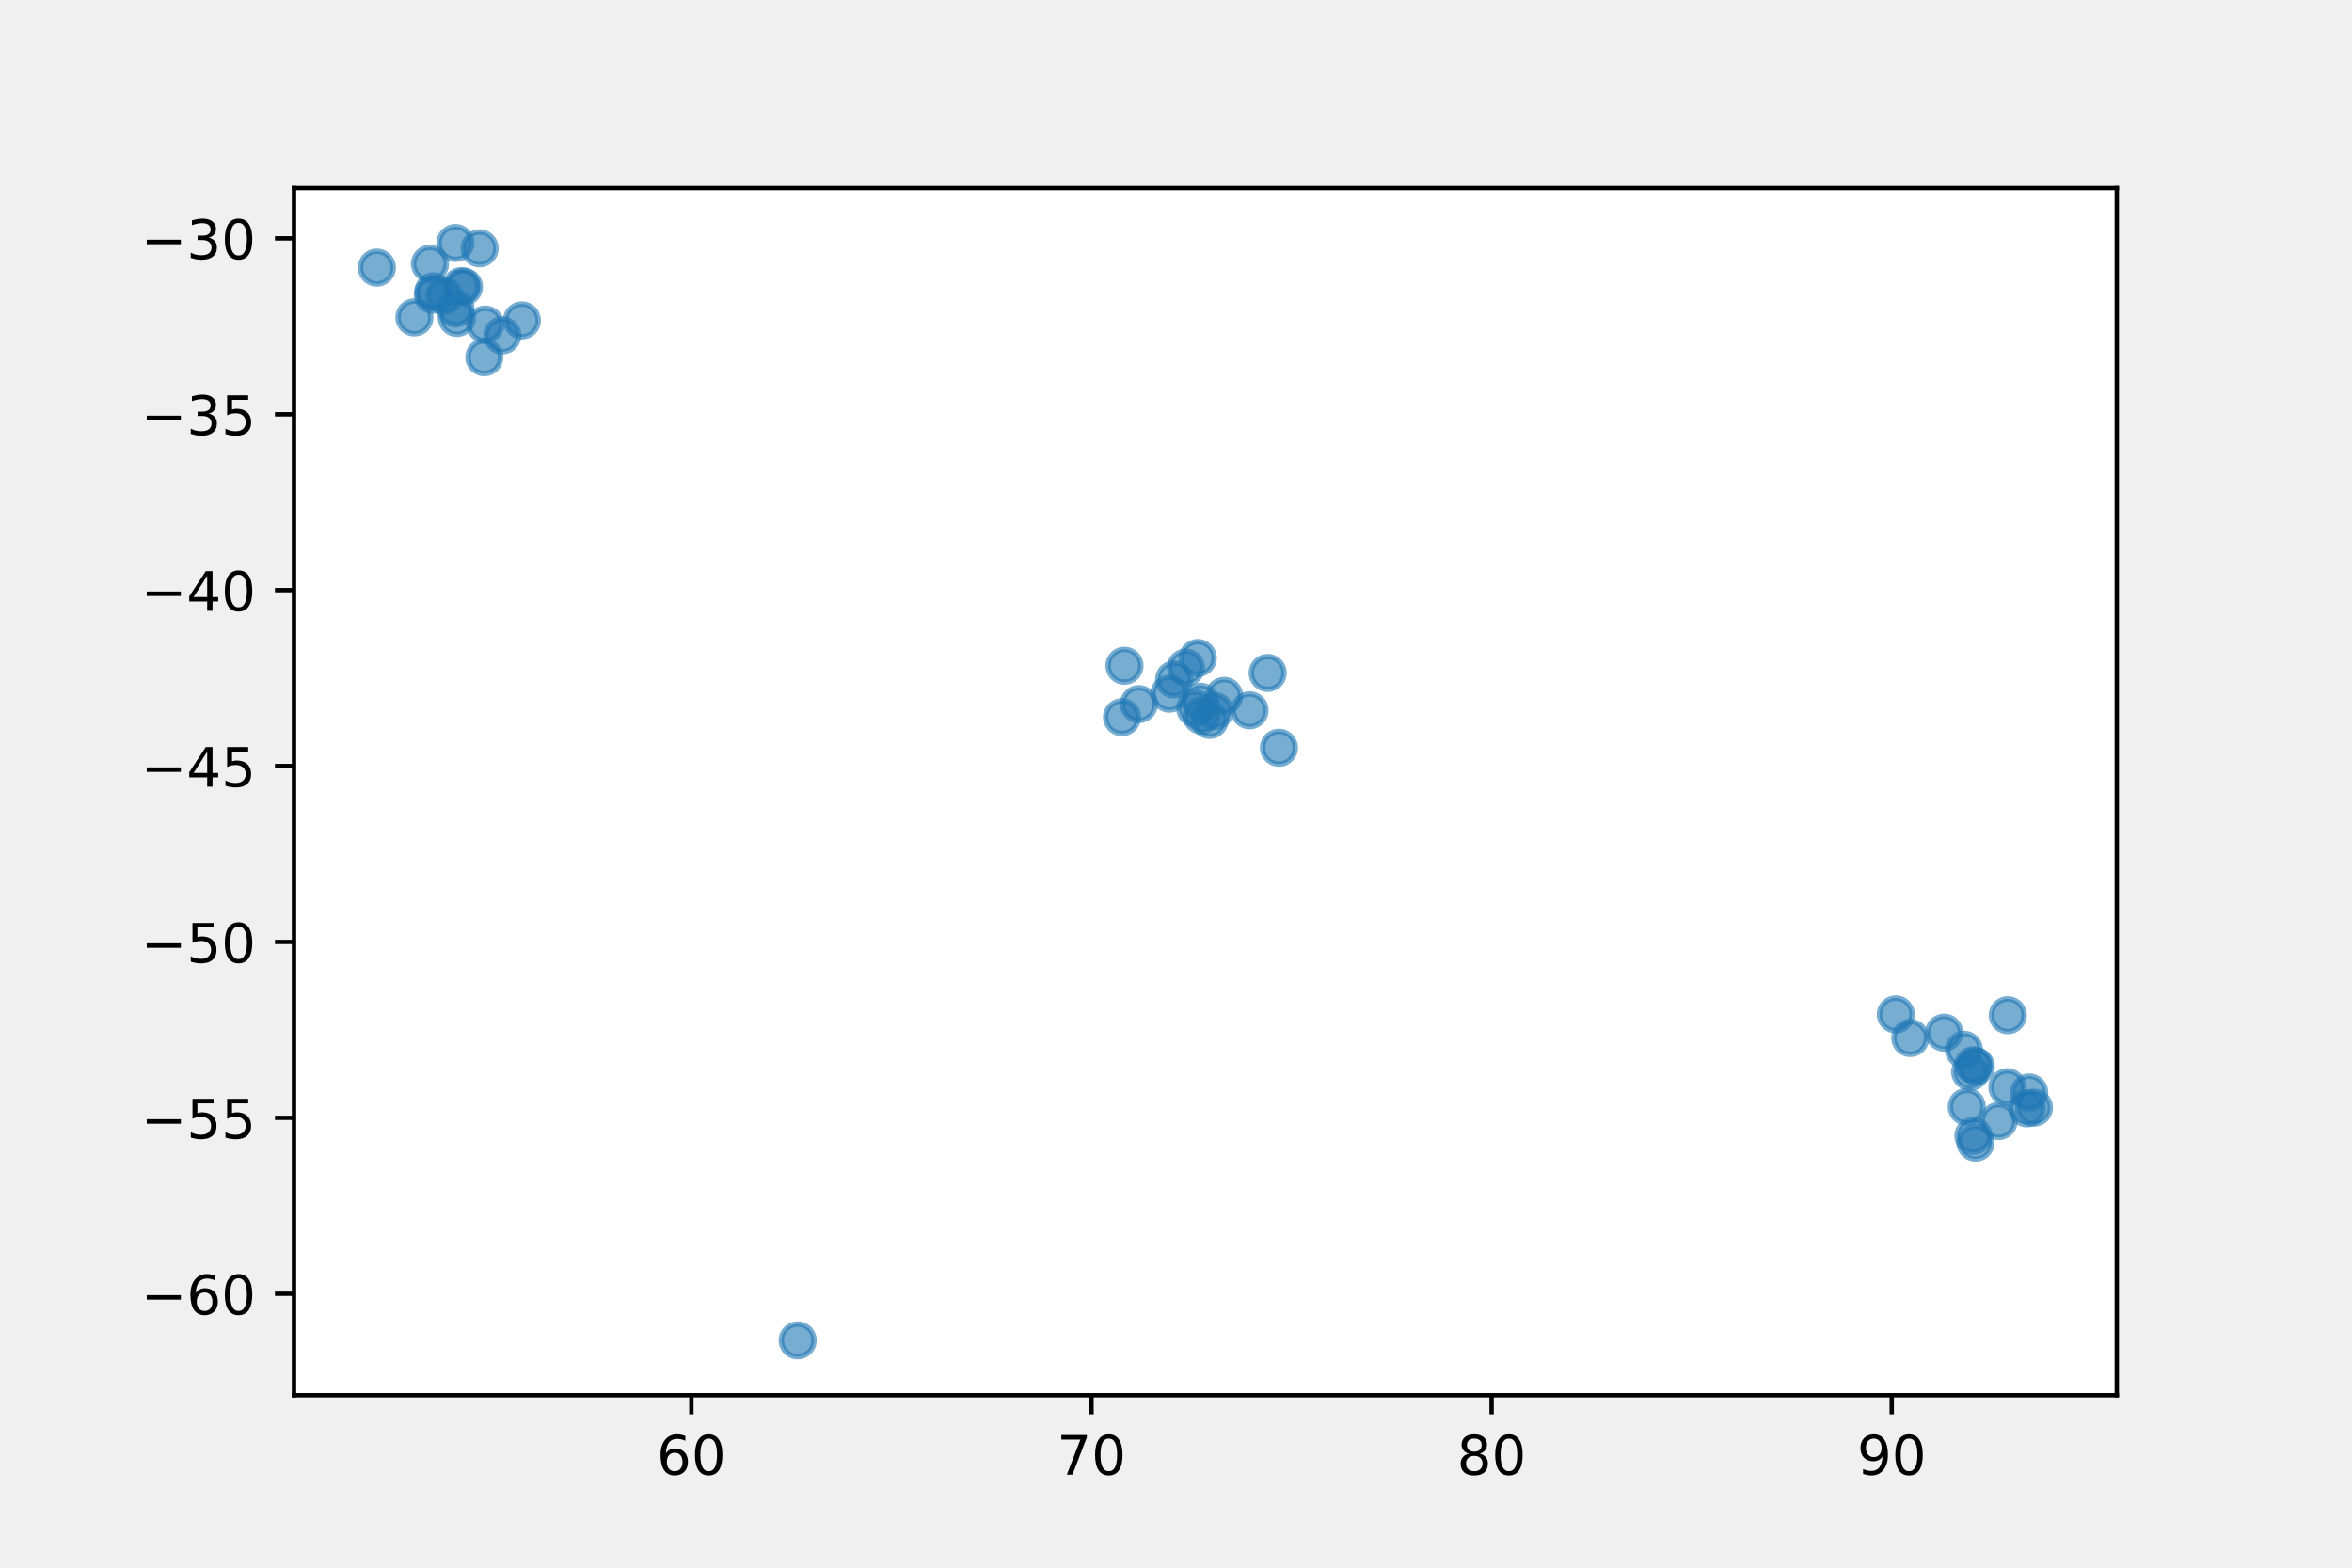
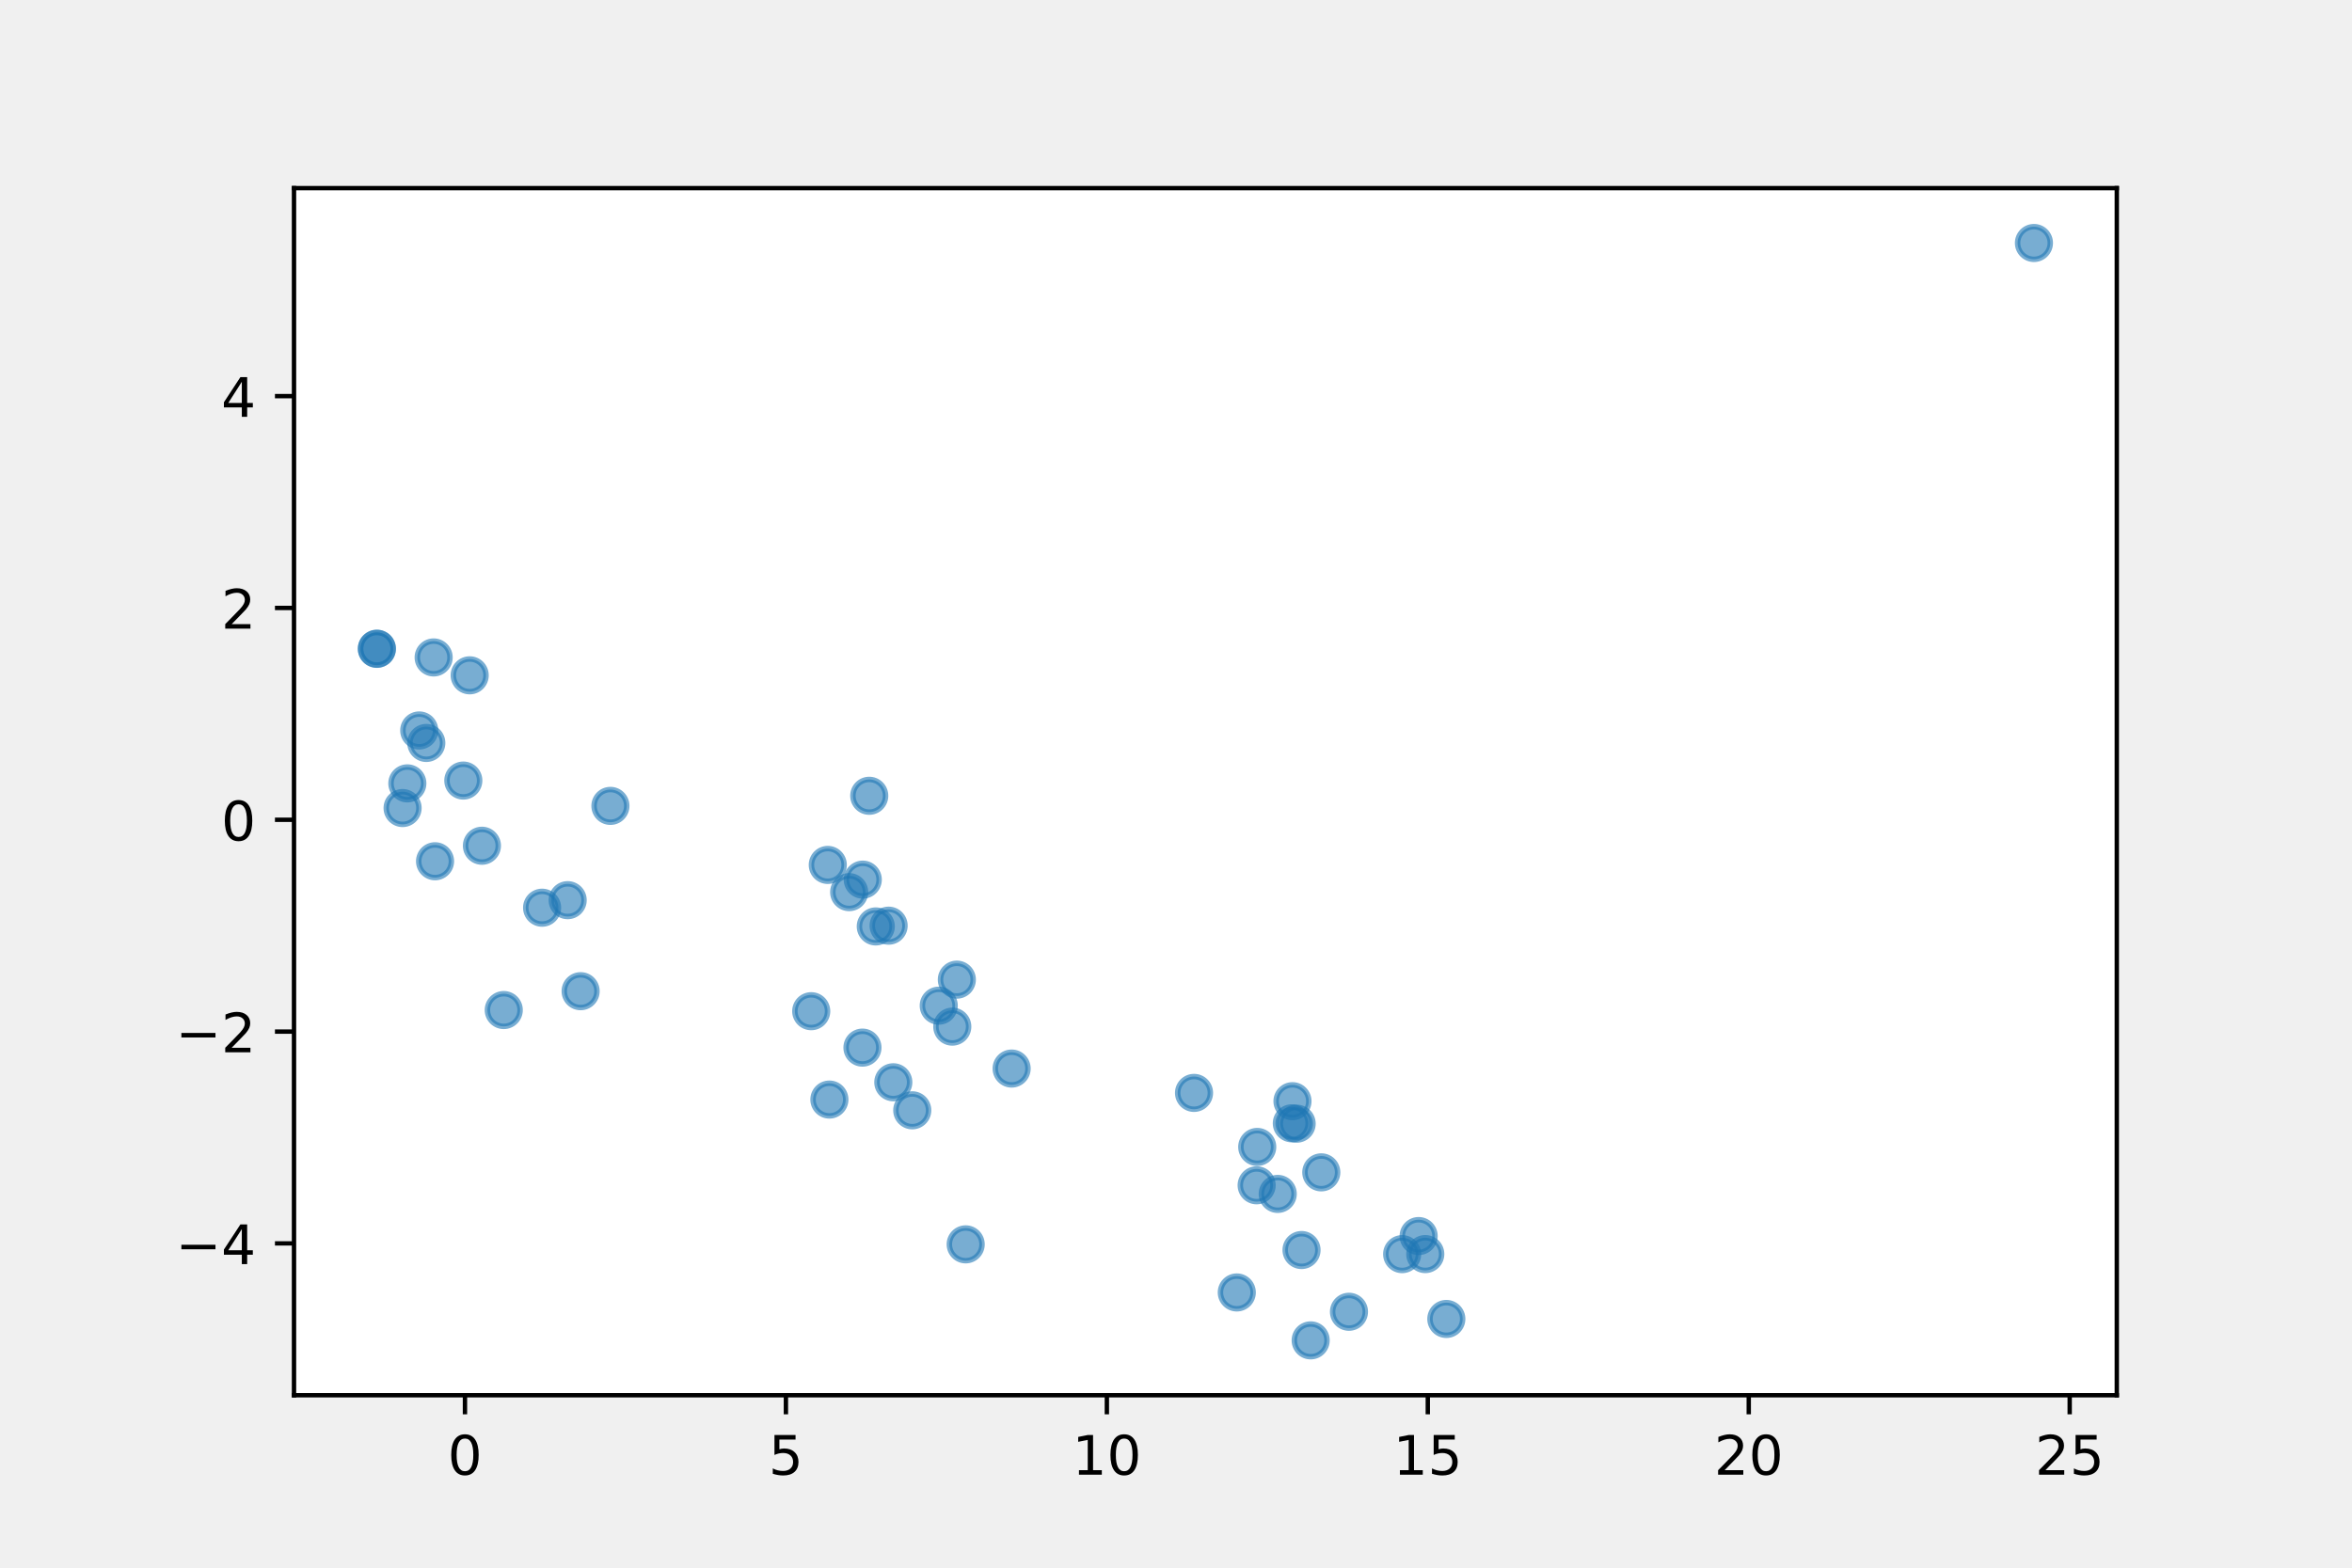
<svg xmlns="http://www.w3.org/2000/svg" xmlns:xlink="http://www.w3.org/1999/xlink" width="432pt" height="288pt" viewBox="0 0 432 288" version="1.1">
  <defs>
    <style type="text/css">*{stroke-linejoin: round; stroke-linecap: butt}</style>
  </defs>
  <g id="figure_1">
    <g id="patch_1">
      <path d="M 0 288  L 432 288  L 432 0  L 0 0  L 0 288  z " style="fill: none" />
    </g>
    <g id="axes_1">
      <g id="patch_2">
        <path d="M 54 256.32  L 388.8 256.32  L 388.8 34.56  L 54 34.56  z " style="fill: #ffffff" />
      </g>
      <g id="PathCollection_1">
        <defs>
-           <path id="m22358399d9" d="M 0 3  C 0.796 3 1.559 2.684 2.121 2.121  C 2.684 1.559 3 0.796 3 0  C 3 -0.796 2.684 -1.559 2.121 -2.121  C 1.559 -2.684 0.796 -3 0 -3  C -0.796 -3 -1.559 -2.684 -2.121 -2.121  C -2.684 -1.559 -3 -0.796 -3 0  C -3 0.796 -2.684 1.559 -2.121 2.121  C -1.559 2.684 -0.796 3 0 3  z " style="stroke: #1f77b4; stroke-opacity: 0.6" />
+           <path id="me1dfa63ba6" d="M 0 3  C 0.796 3 1.559 2.684 2.121 2.121  C 2.684 1.559 3 0.796 3 0  C 3 -0.796 2.684 -1.559 2.121 -2.121  C 1.559 -2.684 0.796 -3 0 -3  C -0.796 -3 -1.559 -2.684 -2.121 -2.121  C -2.684 -1.559 -3 -0.796 -3 0  C -3 0.796 -2.684 1.559 -2.121 2.121  C -1.559 2.684 -0.796 3 0 3  z " style="stroke: #1f77b4; stroke-opacity: 0.6" />
        </defs>
-         <g clip-path="url(#pa028d4a07a)">
-           <use xlink:href="#m22358399d9" x="78.971" y="48.461" style="fill: #1f77b4; fill-opacity: 0.6; stroke: #1f77b4; stroke-opacity: 0.6" />
-           <use xlink:href="#m22358399d9" x="76.115" y="58.31" style="fill: #1f77b4; fill-opacity: 0.6; stroke: #1f77b4; stroke-opacity: 0.6" />
-           <use xlink:href="#m22358399d9" x="92.255" y="61.61" style="fill: #1f77b4; fill-opacity: 0.6; stroke: #1f77b4; stroke-opacity: 0.6" />
-           <use xlink:href="#m22358399d9" x="83.643" y="44.64" style="fill: #1f77b4; fill-opacity: 0.6; stroke: #1f77b4; stroke-opacity: 0.6" />
-           <use xlink:href="#m22358399d9" x="95.856" y="58.865" style="fill: #1f77b4; fill-opacity: 0.6; stroke: #1f77b4; stroke-opacity: 0.6" />
-           <use xlink:href="#m22358399d9" x="81.598" y="54.348" style="fill: #1f77b4; fill-opacity: 0.6; stroke: #1f77b4; stroke-opacity: 0.6" />
-           <use xlink:href="#m22358399d9" x="85.214" y="52.691" style="fill: #1f77b4; fill-opacity: 0.6; stroke: #1f77b4; stroke-opacity: 0.6" />
-           <use xlink:href="#m22358399d9" x="79.61" y="53.516" style="fill: #1f77b4; fill-opacity: 0.6; stroke: #1f77b4; stroke-opacity: 0.6" />
-           <use xlink:href="#m22358399d9" x="89.126" y="59.62" style="fill: #1f77b4; fill-opacity: 0.6; stroke: #1f77b4; stroke-opacity: 0.6" />
-           <use xlink:href="#m22358399d9" x="69.218" y="49.163" style="fill: #1f77b4; fill-opacity: 0.6; stroke: #1f77b4; stroke-opacity: 0.6" />
-           <use xlink:href="#m22358399d9" x="88.953" y="65.625" style="fill: #1f77b4; fill-opacity: 0.6; stroke: #1f77b4; stroke-opacity: 0.6" />
-           <use xlink:href="#m22358399d9" x="88.089" y="45.616" style="fill: #1f77b4; fill-opacity: 0.6; stroke: #1f77b4; stroke-opacity: 0.6" />
-           <use xlink:href="#m22358399d9" x="84.758" y="52.563" style="fill: #1f77b4; fill-opacity: 0.6; stroke: #1f77b4; stroke-opacity: 0.6" />
-           <use xlink:href="#m22358399d9" x="83.921" y="58.407" style="fill: #1f77b4; fill-opacity: 0.6; stroke: #1f77b4; stroke-opacity: 0.6" />
-           <use xlink:href="#m22358399d9" x="79.491" y="54.157" style="fill: #1f77b4; fill-opacity: 0.6; stroke: #1f77b4; stroke-opacity: 0.6" />
-           <use xlink:href="#m22358399d9" x="83.655" y="56.66" style="fill: #1f77b4; fill-opacity: 0.6; stroke: #1f77b4; stroke-opacity: 0.6" />
-           <use xlink:href="#m22358399d9" x="206.534" y="122.306" style="fill: #1f77b4; fill-opacity: 0.6; stroke: #1f77b4; stroke-opacity: 0.6" />
-           <use xlink:href="#m22358399d9" x="206.081" y="131.757" style="fill: #1f77b4; fill-opacity: 0.6; stroke: #1f77b4; stroke-opacity: 0.6" />
-           <use xlink:href="#m22358399d9" x="232.836" y="123.628" style="fill: #1f77b4; fill-opacity: 0.6; stroke: #1f77b4; stroke-opacity: 0.6" />
-           <use xlink:href="#m22358399d9" x="220.476" y="128.925" style="fill: #1f77b4; fill-opacity: 0.6; stroke: #1f77b4; stroke-opacity: 0.6" />
-           <use xlink:href="#m22358399d9" x="223.11" y="130.626" style="fill: #1f77b4; fill-opacity: 0.6; stroke: #1f77b4; stroke-opacity: 0.6" />
-           <use xlink:href="#m22358399d9" x="220.698" y="131.468" style="fill: #1f77b4; fill-opacity: 0.6; stroke: #1f77b4; stroke-opacity: 0.6" />
-           <use xlink:href="#m22358399d9" x="215.647" y="124.82" style="fill: #1f77b4; fill-opacity: 0.6; stroke: #1f77b4; stroke-opacity: 0.6" />
-           <use xlink:href="#m22358399d9" x="220.005" y="120.877" style="fill: #1f77b4; fill-opacity: 0.6; stroke: #1f77b4; stroke-opacity: 0.6" />
-           <use xlink:href="#m22358399d9" x="214.799" y="127.429" style="fill: #1f77b4; fill-opacity: 0.6; stroke: #1f77b4; stroke-opacity: 0.6" />
-           <use xlink:href="#m22358399d9" x="222.189" y="132.258" style="fill: #1f77b4; fill-opacity: 0.6; stroke: #1f77b4; stroke-opacity: 0.6" />
-           <use xlink:href="#m22358399d9" x="209.176" y="129.349" style="fill: #1f77b4; fill-opacity: 0.6; stroke: #1f77b4; stroke-opacity: 0.6" />
-           <use xlink:href="#m22358399d9" x="224.844" y="127.848" style="fill: #1f77b4; fill-opacity: 0.6; stroke: #1f77b4; stroke-opacity: 0.6" />
-           <use xlink:href="#m22358399d9" x="234.91" y="137.372" style="fill: #1f77b4; fill-opacity: 0.6; stroke: #1f77b4; stroke-opacity: 0.6" />
-           <use xlink:href="#m22358399d9" x="229.511" y="130.492" style="fill: #1f77b4; fill-opacity: 0.6; stroke: #1f77b4; stroke-opacity: 0.6" />
-           <use xlink:href="#m22358399d9" x="219.532" y="130.135" style="fill: #1f77b4; fill-opacity: 0.6; stroke: #1f77b4; stroke-opacity: 0.6" />
-           <use xlink:href="#m22358399d9" x="217.826" y="122.628" style="fill: #1f77b4; fill-opacity: 0.6; stroke: #1f77b4; stroke-opacity: 0.6" />
-           <use xlink:href="#m22358399d9" x="357.084" y="189.713" style="fill: #1f77b4; fill-opacity: 0.6; stroke: #1f77b4; stroke-opacity: 0.6" />
-           <use xlink:href="#m22358399d9" x="348.211" y="186.356" style="fill: #1f77b4; fill-opacity: 0.6; stroke: #1f77b4; stroke-opacity: 0.6" />
-           <use xlink:href="#m22358399d9" x="350.874" y="190.69" style="fill: #1f77b4; fill-opacity: 0.6; stroke: #1f77b4; stroke-opacity: 0.6" />
-           <use xlink:href="#m22358399d9" x="362.479" y="195.684" style="fill: #1f77b4; fill-opacity: 0.6; stroke: #1f77b4; stroke-opacity: 0.6" />
-           <use xlink:href="#m22358399d9" x="362.461" y="208.672" style="fill: #1f77b4; fill-opacity: 0.6; stroke: #1f77b4; stroke-opacity: 0.6" />
-           <use xlink:href="#m22358399d9" x="362.907" y="195.899" style="fill: #1f77b4; fill-opacity: 0.6; stroke: #1f77b4; stroke-opacity: 0.6" />
-           <use xlink:href="#m22358399d9" x="362.86" y="209.917" style="fill: #1f77b4; fill-opacity: 0.6; stroke: #1f77b4; stroke-opacity: 0.6" />
-           <use xlink:href="#m22358399d9" x="372.708" y="200.698" style="fill: #1f77b4; fill-opacity: 0.6; stroke: #1f77b4; stroke-opacity: 0.6" />
-           <use xlink:href="#m22358399d9" x="368.71" y="199.734" style="fill: #1f77b4; fill-opacity: 0.6; stroke: #1f77b4; stroke-opacity: 0.6" />
-           <use xlink:href="#m22358399d9" x="361.247" y="203.327" style="fill: #1f77b4; fill-opacity: 0.6; stroke: #1f77b4; stroke-opacity: 0.6" />
-           <use xlink:href="#m22358399d9" x="373.582" y="203.487" style="fill: #1f77b4; fill-opacity: 0.6; stroke: #1f77b4; stroke-opacity: 0.6" />
-           <use xlink:href="#m22358399d9" x="360.727" y="192.848" style="fill: #1f77b4; fill-opacity: 0.6; stroke: #1f77b4; stroke-opacity: 0.6" />
-           <use xlink:href="#m22358399d9" x="367.093" y="205.945" style="fill: #1f77b4; fill-opacity: 0.6; stroke: #1f77b4; stroke-opacity: 0.6" />
-           <use xlink:href="#m22358399d9" x="372.312" y="203.615" style="fill: #1f77b4; fill-opacity: 0.6; stroke: #1f77b4; stroke-opacity: 0.6" />
-           <use xlink:href="#m22358399d9" x="368.777" y="186.507" style="fill: #1f77b4; fill-opacity: 0.6; stroke: #1f77b4; stroke-opacity: 0.6" />
-           <use xlink:href="#m22358399d9" x="361.876" y="196.927" style="fill: #1f77b4; fill-opacity: 0.6; stroke: #1f77b4; stroke-opacity: 0.6" />
-           <use xlink:href="#m22358399d9" x="146.512" y="246.24" style="fill: #1f77b4; fill-opacity: 0.6; stroke: #1f77b4; stroke-opacity: 0.6" />
+         <g clip-path="url(#pf9ea8b533a)">
+           <use xlink:href="#me1dfa63ba6" x="85.099" y="143.397" style="fill: #1f77b4; fill-opacity: 0.6; stroke: #1f77b4; stroke-opacity: 0.6" />
+           <use xlink:href="#me1dfa63ba6" x="88.516" y="155.371" style="fill: #1f77b4; fill-opacity: 0.6; stroke: #1f77b4; stroke-opacity: 0.6" />
+           <use xlink:href="#me1dfa63ba6" x="79.907" y="158.222" style="fill: #1f77b4; fill-opacity: 0.6; stroke: #1f77b4; stroke-opacity: 0.6" />
+           <use xlink:href="#me1dfa63ba6" x="73.945" y="148.446" style="fill: #1f77b4; fill-opacity: 0.6; stroke: #1f77b4; stroke-opacity: 0.6" />
+           <use xlink:href="#me1dfa63ba6" x="74.818" y="143.914" style="fill: #1f77b4; fill-opacity: 0.6; stroke: #1f77b4; stroke-opacity: 0.6" />
+           <use xlink:href="#me1dfa63ba6" x="112.118" y="148.05" style="fill: #1f77b4; fill-opacity: 0.6; stroke: #1f77b4; stroke-opacity: 0.6" />
+           <use xlink:href="#me1dfa63ba6" x="77.002" y="134.191" style="fill: #1f77b4; fill-opacity: 0.6; stroke: #1f77b4; stroke-opacity: 0.6" />
+           <use xlink:href="#me1dfa63ba6" x="99.567" y="166.754" style="fill: #1f77b4; fill-opacity: 0.6; stroke: #1f77b4; stroke-opacity: 0.6" />
+           <use xlink:href="#me1dfa63ba6" x="79.65" y="120.778" style="fill: #1f77b4; fill-opacity: 0.6; stroke: #1f77b4; stroke-opacity: 0.6" />
+           <use xlink:href="#me1dfa63ba6" x="69.226" y="119.168" style="fill: #1f77b4; fill-opacity: 0.6; stroke: #1f77b4; stroke-opacity: 0.6" />
+           <use xlink:href="#me1dfa63ba6" x="78.302" y="136.488" style="fill: #1f77b4; fill-opacity: 0.6; stroke: #1f77b4; stroke-opacity: 0.6" />
+           <use xlink:href="#me1dfa63ba6" x="69.218" y="119.204" style="fill: #1f77b4; fill-opacity: 0.6; stroke: #1f77b4; stroke-opacity: 0.6" />
+           <use xlink:href="#me1dfa63ba6" x="86.27" y="124.063" style="fill: #1f77b4; fill-opacity: 0.6; stroke: #1f77b4; stroke-opacity: 0.6" />
+           <use xlink:href="#me1dfa63ba6" x="106.646" y="182.093" style="fill: #1f77b4; fill-opacity: 0.6; stroke: #1f77b4; stroke-opacity: 0.6" />
+           <use xlink:href="#me1dfa63ba6" x="92.528" y="185.556" style="fill: #1f77b4; fill-opacity: 0.6; stroke: #1f77b4; stroke-opacity: 0.6" />
+           <use xlink:href="#me1dfa63ba6" x="104.267" y="165.37" style="fill: #1f77b4; fill-opacity: 0.6; stroke: #1f77b4; stroke-opacity: 0.6" />
+           <use xlink:href="#me1dfa63ba6" x="152.041" y="158.896" style="fill: #1f77b4; fill-opacity: 0.6; stroke: #1f77b4; stroke-opacity: 0.6" />
+           <use xlink:href="#me1dfa63ba6" x="167.556" y="203.975" style="fill: #1f77b4; fill-opacity: 0.6; stroke: #1f77b4; stroke-opacity: 0.6" />
+           <use xlink:href="#me1dfa63ba6" x="159.659" y="146.192" style="fill: #1f77b4; fill-opacity: 0.6; stroke: #1f77b4; stroke-opacity: 0.6" />
+           <use xlink:href="#me1dfa63ba6" x="185.811" y="196.306" style="fill: #1f77b4; fill-opacity: 0.6; stroke: #1f77b4; stroke-opacity: 0.6" />
+           <use xlink:href="#me1dfa63ba6" x="158.468" y="161.599" style="fill: #1f77b4; fill-opacity: 0.6; stroke: #1f77b4; stroke-opacity: 0.6" />
+           <use xlink:href="#me1dfa63ba6" x="164.077" y="198.824" style="fill: #1f77b4; fill-opacity: 0.6; stroke: #1f77b4; stroke-opacity: 0.6" />
+           <use xlink:href="#me1dfa63ba6" x="174.909" y="188.603" style="fill: #1f77b4; fill-opacity: 0.6; stroke: #1f77b4; stroke-opacity: 0.6" />
+           <use xlink:href="#me1dfa63ba6" x="155.97" y="163.895" style="fill: #1f77b4; fill-opacity: 0.6; stroke: #1f77b4; stroke-opacity: 0.6" />
+           <use xlink:href="#me1dfa63ba6" x="163.217" y="170.055" style="fill: #1f77b4; fill-opacity: 0.6; stroke: #1f77b4; stroke-opacity: 0.6" />
+           <use xlink:href="#me1dfa63ba6" x="177.372" y="228.601" style="fill: #1f77b4; fill-opacity: 0.6; stroke: #1f77b4; stroke-opacity: 0.6" />
+           <use xlink:href="#me1dfa63ba6" x="175.746" y="179.972" style="fill: #1f77b4; fill-opacity: 0.6; stroke: #1f77b4; stroke-opacity: 0.6" />
+           <use xlink:href="#me1dfa63ba6" x="148.999" y="185.768" style="fill: #1f77b4; fill-opacity: 0.6; stroke: #1f77b4; stroke-opacity: 0.6" />
+           <use xlink:href="#me1dfa63ba6" x="152.337" y="202.001" style="fill: #1f77b4; fill-opacity: 0.6; stroke: #1f77b4; stroke-opacity: 0.6" />
+           <use xlink:href="#me1dfa63ba6" x="172.423" y="184.754" style="fill: #1f77b4; fill-opacity: 0.6; stroke: #1f77b4; stroke-opacity: 0.6" />
+           <use xlink:href="#me1dfa63ba6" x="158.409" y="192.457" style="fill: #1f77b4; fill-opacity: 0.6; stroke: #1f77b4; stroke-opacity: 0.6" />
+           <use xlink:href="#me1dfa63ba6" x="160.856" y="170.197" style="fill: #1f77b4; fill-opacity: 0.6; stroke: #1f77b4; stroke-opacity: 0.6" />
+           <use xlink:href="#me1dfa63ba6" x="237.275" y="206.365" style="fill: #1f77b4; fill-opacity: 0.6; stroke: #1f77b4; stroke-opacity: 0.6" />
+           <use xlink:href="#me1dfa63ba6" x="265.652" y="242.306" style="fill: #1f77b4; fill-opacity: 0.6; stroke: #1f77b4; stroke-opacity: 0.6" />
+           <use xlink:href="#me1dfa63ba6" x="219.312" y="200.778" style="fill: #1f77b4; fill-opacity: 0.6; stroke: #1f77b4; stroke-opacity: 0.6" />
+           <use xlink:href="#me1dfa63ba6" x="230.811" y="217.748" style="fill: #1f77b4; fill-opacity: 0.6; stroke: #1f77b4; stroke-opacity: 0.6" />
+           <use xlink:href="#me1dfa63ba6" x="257.536" y="230.397" style="fill: #1f77b4; fill-opacity: 0.6; stroke: #1f77b4; stroke-opacity: 0.6" />
+           <use xlink:href="#me1dfa63ba6" x="261.786" y="230.387" style="fill: #1f77b4; fill-opacity: 0.6; stroke: #1f77b4; stroke-opacity: 0.6" />
+           <use xlink:href="#me1dfa63ba6" x="230.918" y="210.705" style="fill: #1f77b4; fill-opacity: 0.6; stroke: #1f77b4; stroke-opacity: 0.6" />
+           <use xlink:href="#me1dfa63ba6" x="227.166" y="237.437" style="fill: #1f77b4; fill-opacity: 0.6; stroke: #1f77b4; stroke-opacity: 0.6" />
+           <use xlink:href="#me1dfa63ba6" x="237.393" y="202.3" style="fill: #1f77b4; fill-opacity: 0.6; stroke: #1f77b4; stroke-opacity: 0.6" />
+           <use xlink:href="#me1dfa63ba6" x="247.771" y="240.987" style="fill: #1f77b4; fill-opacity: 0.6; stroke: #1f77b4; stroke-opacity: 0.6" />
+           <use xlink:href="#me1dfa63ba6" x="260.568" y="227.075" style="fill: #1f77b4; fill-opacity: 0.6; stroke: #1f77b4; stroke-opacity: 0.6" />
+           <use xlink:href="#me1dfa63ba6" x="239.057" y="229.645" style="fill: #1f77b4; fill-opacity: 0.6; stroke: #1f77b4; stroke-opacity: 0.6" />
+           <use xlink:href="#me1dfa63ba6" x="238.16" y="206.432" style="fill: #1f77b4; fill-opacity: 0.6; stroke: #1f77b4; stroke-opacity: 0.6" />
+           <use xlink:href="#me1dfa63ba6" x="240.737" y="246.24" style="fill: #1f77b4; fill-opacity: 0.6; stroke: #1f77b4; stroke-opacity: 0.6" />
+           <use xlink:href="#me1dfa63ba6" x="234.685" y="219.334" style="fill: #1f77b4; fill-opacity: 0.6; stroke: #1f77b4; stroke-opacity: 0.6" />
+           <use xlink:href="#me1dfa63ba6" x="242.685" y="215.374" style="fill: #1f77b4; fill-opacity: 0.6; stroke: #1f77b4; stroke-opacity: 0.6" />
+           <use xlink:href="#me1dfa63ba6" x="373.582" y="44.64" style="fill: #1f77b4; fill-opacity: 0.6; stroke: #1f77b4; stroke-opacity: 0.6" />
        </g>
      </g>
      <g id="matplotlib.axis_1">
        <g id="xtick_1">
          <g id="line2d_1">
            <defs>
-               <path id="md533c085e4" d="M 0 0  L 0 3.5  " style="stroke: #000000; stroke-width: 0.8" />
+               <path id="m9bf48873a0" d="M 0 0  L 0 3.5  " style="stroke: #000000; stroke-width: 0.8" />
            </defs>
            <g>
-               <use xlink:href="#md533c085e4" x="126.987" y="256.32" style="stroke: #000000; stroke-width: 0.8" />
+               <use xlink:href="#m9bf48873a0" x="85.401" y="256.32" style="stroke: #000000; stroke-width: 0.8" />
            </g>
          </g>
          <g id="text_1">
-             <g transform="translate(120.6246 270.9184) scale(0.1 -0.1)">
-               <defs>
-                 <path id="DejaVuSans-36" d="M 2113 2584  Q 1688 2584 1439 2293  Q 1191 2003 1191 1497  Q 1191 994 1439 701  Q 1688 409 2113 409  Q 2538 409 2786 701  Q 3034 994 3034 1497  Q 3034 2003 2786 2293  Q 2538 2584 2113 2584  z M 3366 4563  L 3366 3988  Q 3128 4100 2886 4159  Q 2644 4219 2406 4219  Q 1781 4219 1451 3797  Q 1122 3375 1075 2522  Q 1259 2794 1537 2939  Q 1816 3084 2150 3084  Q 2853 3084 3261 2657  Q 3669 2231 3669 1497  Q 3669 778 3244 343  Q 2819 -91 2113 -91  Q 1303 -91 875 529  Q 447 1150 447 2328  Q 447 3434 972 4092  Q 1497 4750 2381 4750  Q 2619 4750 2861 4703  Q 3103 4656 3366 4563  z " transform="scale(0.015625)" />
+             <g transform="translate(82.22024 270.9184) scale(0.1 -0.1)">
+               <defs>
                <path id="DejaVuSans-30" d="M 2034 4250  Q 1547 4250 1301 3770  Q 1056 3291 1056 2328  Q 1056 1369 1301 889  Q 1547 409 2034 409  Q 2525 409 2770 889  Q 3016 1369 3016 2328  Q 3016 3291 2770 3770  Q 2525 4250 2034 4250  z M 2034 4750  Q 2819 4750 3233 4129  Q 3647 3509 3647 2328  Q 3647 1150 3233 529  Q 2819 -91 2034 -91  Q 1250 -91 836 529  Q 422 1150 422 2328  Q 422 3509 836 4129  Q 1250 4750 2034 4750  z " transform="scale(0.015625)" />
              </defs>
-               <use xlink:href="#DejaVuSans-36" />
-               <use xlink:href="#DejaVuSans-30" x="63.623" />
+               <use xlink:href="#DejaVuSans-30" />
            </g>
          </g>
        </g>
        <g id="xtick_2">
          <g id="line2d_2">
            <g>
-               <use xlink:href="#md533c085e4" x="200.478" y="256.32" style="stroke: #000000; stroke-width: 0.8" />
+               <use xlink:href="#m9bf48873a0" x="144.351" y="256.32" style="stroke: #000000; stroke-width: 0.8" />
            </g>
          </g>
          <g id="text_2">
-             <g transform="translate(194.1158 270.9184) scale(0.1 -0.1)">
-               <defs>
-                 <path id="DejaVuSans-37" d="M 525 4666  L 3525 4666  L 3525 4397  L 1831 0  L 1172 0  L 2766 4134  L 525 4134  L 525 4666  z " transform="scale(0.015625)" />
-               </defs>
-               <use xlink:href="#DejaVuSans-37" />
-               <use xlink:href="#DejaVuSans-30" x="63.623" />
+             <g transform="translate(141.1696 270.9184) scale(0.1 -0.1)">
+               <defs>
+                 <path id="DejaVuSans-35" d="M 691 4666  L 3169 4666  L 3169 4134  L 1269 4134  L 1269 2991  Q 1406 3038 1543 3061  Q 1681 3084 1819 3084  Q 2600 3084 3056 2656  Q 3513 2228 3513 1497  Q 3513 744 3044 326  Q 2575 -91 1722 -91  Q 1428 -91 1123 -41  Q 819 9 494 109  L 494 744  Q 775 591 1075 516  Q 1375 441 1709 441  Q 2250 441 2565 725  Q 2881 1009 2881 1497  Q 2881 1984 2565 2268  Q 2250 2553 1709 2553  Q 1456 2553 1204 2497  Q 953 2441 691 2322  L 691 4666  z " transform="scale(0.015625)" />
+               </defs>
+               <use xlink:href="#DejaVuSans-35" />
            </g>
          </g>
        </g>
        <g id="xtick_3">
          <g id="line2d_3">
            <g>
-               <use xlink:href="#md533c085e4" x="273.97" y="256.32" style="stroke: #000000; stroke-width: 0.8" />
+               <use xlink:href="#m9bf48873a0" x="203.3" y="256.32" style="stroke: #000000; stroke-width: 0.8" />
            </g>
          </g>
          <g id="text_3">
-             <g transform="translate(267.6071 270.9184) scale(0.1 -0.1)">
-               <defs>
-                 <path id="DejaVuSans-38" d="M 2034 2216  Q 1584 2216 1326 1975  Q 1069 1734 1069 1313  Q 1069 891 1326 650  Q 1584 409 2034 409  Q 2484 409 2743 651  Q 3003 894 3003 1313  Q 3003 1734 2745 1975  Q 2488 2216 2034 2216  z M 1403 2484  Q 997 2584 770 2862  Q 544 3141 544 3541  Q 544 4100 942 4425  Q 1341 4750 2034 4750  Q 2731 4750 3128 4425  Q 3525 4100 3525 3541  Q 3525 3141 3298 2862  Q 3072 2584 2669 2484  Q 3125 2378 3379 2068  Q 3634 1759 3634 1313  Q 3634 634 3220 271  Q 2806 -91 2034 -91  Q 1263 -91 848 271  Q 434 634 434 1313  Q 434 1759 690 2068  Q 947 2378 1403 2484  z M 1172 3481  Q 1172 3119 1398 2916  Q 1625 2713 2034 2713  Q 2441 2713 2670 2916  Q 2900 3119 2900 3481  Q 2900 3844 2670 4047  Q 2441 4250 2034 4250  Q 1625 4250 1398 4047  Q 1172 3844 1172 3481  z " transform="scale(0.015625)" />
-               </defs>
-               <use xlink:href="#DejaVuSans-38" />
+             <g transform="translate(196.9377 270.9184) scale(0.1 -0.1)">
+               <defs>
+                 <path id="DejaVuSans-31" d="M 794 531  L 1825 531  L 1825 4091  L 703 3866  L 703 4441  L 1819 4666  L 2450 4666  L 2450 531  L 3481 531  L 3481 0  L 794 0  L 794 531  z " transform="scale(0.015625)" />
+               </defs>
+               <use xlink:href="#DejaVuSans-31" />
              <use xlink:href="#DejaVuSans-30" x="63.623" />
            </g>
          </g>
        </g>
        <g id="xtick_4">
          <g id="line2d_4">
            <g>
-               <use xlink:href="#md533c085e4" x="347.461" y="256.32" style="stroke: #000000; stroke-width: 0.8" />
+               <use xlink:href="#m9bf48873a0" x="262.249" y="256.32" style="stroke: #000000; stroke-width: 0.8" />
            </g>
          </g>
          <g id="text_4">
-             <g transform="translate(341.0984 270.9184) scale(0.1 -0.1)">
-               <defs>
-                 <path id="DejaVuSans-39" d="M 703 97  L 703 672  Q 941 559 1184 500  Q 1428 441 1663 441  Q 2288 441 2617 861  Q 2947 1281 2994 2138  Q 2813 1869 2534 1725  Q 2256 1581 1919 1581  Q 1219 1581 811 2004  Q 403 2428 403 3163  Q 403 3881 828 4315  Q 1253 4750 1959 4750  Q 2769 4750 3195 4129  Q 3622 3509 3622 2328  Q 3622 1225 3098 567  Q 2575 -91 1691 -91  Q 1453 -91 1209 -44  Q 966 3 703 97  z M 1959 2075  Q 2384 2075 2632 2365  Q 2881 2656 2881 3163  Q 2881 3666 2632 3958  Q 2384 4250 1959 4250  Q 1534 4250 1286 3958  Q 1038 3666 1038 3163  Q 1038 2656 1286 2365  Q 1534 2075 1959 2075  z " transform="scale(0.015625)" />
-               </defs>
-               <use xlink:href="#DejaVuSans-39" />
+             <g transform="translate(255.887 270.9184) scale(0.1 -0.1)">
+               <use xlink:href="#DejaVuSans-31" />
+               <use xlink:href="#DejaVuSans-35" x="63.623" />
+             </g>
+           </g>
+         </g>
+         <g id="xtick_5">
+           <g id="line2d_5">
+             <g>
+               <use xlink:href="#m9bf48873a0" x="321.199" y="256.32" style="stroke: #000000; stroke-width: 0.8" />
+             </g>
+           </g>
+           <g id="text_5">
+             <g transform="translate(314.8363 270.9184) scale(0.1 -0.1)">
+               <defs>
+                 <path id="DejaVuSans-32" d="M 1228 531  L 3431 531  L 3431 0  L 469 0  L 469 531  Q 828 903 1448 1529  Q 2069 2156 2228 2338  Q 2531 2678 2651 2914  Q 2772 3150 2772 3378  Q 2772 3750 2511 3984  Q 2250 4219 1831 4219  Q 1534 4219 1204 4116  Q 875 4013 500 3803  L 500 4441  Q 881 4594 1212 4672  Q 1544 4750 1819 4750  Q 2544 4750 2975 4387  Q 3406 4025 3406 3419  Q 3406 3131 3298 2873  Q 3191 2616 2906 2266  Q 2828 2175 2409 1742  Q 1991 1309 1228 531  z " transform="scale(0.015625)" />
+               </defs>
+               <use xlink:href="#DejaVuSans-32" />
              <use xlink:href="#DejaVuSans-30" x="63.623" />
+             </g>
+           </g>
+         </g>
+         <g id="xtick_6">
+           <g id="line2d_6">
+             <g>
+               <use xlink:href="#m9bf48873a0" x="380.148" y="256.32" style="stroke: #000000; stroke-width: 0.8" />
+             </g>
+           </g>
+           <g id="text_6">
+             <g transform="translate(373.7856 270.9184) scale(0.1 -0.1)">
+               <use xlink:href="#DejaVuSans-32" />
+               <use xlink:href="#DejaVuSans-35" x="63.623" />
            </g>
          </g>
        </g>
      </g>
      <g id="matplotlib.axis_2">
        <g id="ytick_1">
-           <g id="line2d_5">
+           <g id="line2d_7">
            <defs>
-               <path id="m08ad304d6d" d="M 0 0  L -3.5 0  " style="stroke: #000000; stroke-width: 0.8" />
+               <path id="m60e5ce0620" d="M 0 0  L -3.5 0  " style="stroke: #000000; stroke-width: 0.8" />
            </defs>
            <g>
-               <use xlink:href="#m08ad304d6d" x="54" y="237.675" style="stroke: #000000; stroke-width: 0.8" />
-             </g>
-           </g>
-           <g id="text_5">
-             <g transform="translate(25.89531 241.4747) scale(0.1 -0.1)">
+               <use xlink:href="#m60e5ce0620" x="54" y="228.427" style="stroke: #000000; stroke-width: 0.8" />
+             </g>
+           </g>
+           <g id="text_7">
+             <g transform="translate(32.25781 232.2265) scale(0.1 -0.1)">
              <defs>
                <path id="DejaVuSans-2212" d="M 678 2272  L 4684 2272  L 4684 1741  L 678 1741  L 678 2272  z " transform="scale(0.015625)" />
-               </defs>
-               <use xlink:href="#DejaVuSans-2212" />
-               <use xlink:href="#DejaVuSans-36" x="83.789" />
-               <use xlink:href="#DejaVuSans-30" x="147.412" />
-             </g>
-           </g>
-         </g>
-         <g id="ytick_2">
-           <g id="line2d_6">
-             <g>
-               <use xlink:href="#m08ad304d6d" x="54" y="205.361" style="stroke: #000000; stroke-width: 0.8" />
-             </g>
-           </g>
-           <g id="text_6">
-             <g transform="translate(25.89531 209.16) scale(0.1 -0.1)">
-               <defs>
-                 <path id="DejaVuSans-35" d="M 691 4666  L 3169 4666  L 3169 4134  L 1269 4134  L 1269 2991  Q 1406 3038 1543 3061  Q 1681 3084 1819 3084  Q 2600 3084 3056 2656  Q 3513 2228 3513 1497  Q 3513 744 3044 326  Q 2575 -91 1722 -91  Q 1428 -91 1123 -41  Q 819 9 494 109  L 494 744  Q 775 591 1075 516  Q 1375 441 1709 441  Q 2250 441 2565 725  Q 2881 1009 2881 1497  Q 2881 1984 2565 2268  Q 2250 2553 1709 2553  Q 1456 2553 1204 2497  Q 953 2441 691 2322  L 691 4666  z " transform="scale(0.015625)" />
-               </defs>
-               <use xlink:href="#DejaVuSans-2212" />
-               <use xlink:href="#DejaVuSans-35" x="83.789" />
-               <use xlink:href="#DejaVuSans-35" x="147.412" />
-             </g>
-           </g>
-         </g>
-         <g id="ytick_3">
-           <g id="line2d_7">
-             <g>
-               <use xlink:href="#m08ad304d6d" x="54" y="173.046" style="stroke: #000000; stroke-width: 0.8" />
-             </g>
-           </g>
-           <g id="text_7">
-             <g transform="translate(25.89531 176.8454) scale(0.1 -0.1)">
-               <use xlink:href="#DejaVuSans-2212" />
-               <use xlink:href="#DejaVuSans-35" x="83.789" />
-               <use xlink:href="#DejaVuSans-30" x="147.412" />
-             </g>
-           </g>
-         </g>
-         <g id="ytick_4">
-           <g id="line2d_8">
-             <g>
-               <use xlink:href="#m08ad304d6d" x="54" y="140.731" style="stroke: #000000; stroke-width: 0.8" />
-             </g>
-           </g>
-           <g id="text_8">
-             <g transform="translate(25.89531 144.5307) scale(0.1 -0.1)">
-               <defs>
                <path id="DejaVuSans-34" d="M 2419 4116  L 825 1625  L 2419 1625  L 2419 4116  z M 2253 4666  L 3047 4666  L 3047 1625  L 3713 1625  L 3713 1100  L 3047 1100  L 3047 0  L 2419 0  L 2419 1100  L 313 1100  L 313 1709  L 2253 4666  z " transform="scale(0.015625)" />
              </defs>
              <use xlink:href="#DejaVuSans-2212" />
              <use xlink:href="#DejaVuSans-34" x="83.789" />
-               <use xlink:href="#DejaVuSans-35" x="147.412" />
+             </g>
+           </g>
+         </g>
+         <g id="ytick_2">
+           <g id="line2d_8">
+             <g>
+               <use xlink:href="#m60e5ce0620" x="54" y="189.513" style="stroke: #000000; stroke-width: 0.8" />
+             </g>
+           </g>
+           <g id="text_8">
+             <g transform="translate(32.25781 193.3123) scale(0.1 -0.1)">
+               <use xlink:href="#DejaVuSans-2212" />
+               <use xlink:href="#DejaVuSans-32" x="83.789" />
+             </g>
+           </g>
+         </g>
+         <g id="ytick_3">
+           <g id="line2d_9">
+             <g>
+               <use xlink:href="#m60e5ce0620" x="54" y="150.599" style="stroke: #000000; stroke-width: 0.8" />
+             </g>
+           </g>
+           <g id="text_9">
+             <g transform="translate(40.6375 154.398) scale(0.1 -0.1)">
+               <use xlink:href="#DejaVuSans-30" />
+             </g>
+           </g>
+         </g>
+         <g id="ytick_4">
+           <g id="line2d_10">
+             <g>
+               <use xlink:href="#m60e5ce0620" x="54" y="111.684" style="stroke: #000000; stroke-width: 0.8" />
+             </g>
+           </g>
+           <g id="text_10">
+             <g transform="translate(40.6375 115.4837) scale(0.1 -0.1)">
+               <use xlink:href="#DejaVuSans-32" />
            </g>
          </g>
        </g>
        <g id="ytick_5">
-           <g id="line2d_9">
-             <g>
-               <use xlink:href="#m08ad304d6d" x="54" y="108.417" style="stroke: #000000; stroke-width: 0.8" />
-             </g>
-           </g>
-           <g id="text_9">
-             <g transform="translate(25.89531 112.216) scale(0.1 -0.1)">
-               <use xlink:href="#DejaVuSans-2212" />
-               <use xlink:href="#DejaVuSans-34" x="83.789" />
-               <use xlink:href="#DejaVuSans-30" x="147.412" />
-             </g>
-           </g>
-         </g>
-         <g id="ytick_6">
-           <g id="line2d_10">
-             <g>
-               <use xlink:href="#m08ad304d6d" x="54" y="76.102" style="stroke: #000000; stroke-width: 0.8" />
-             </g>
-           </g>
-           <g id="text_10">
-             <g transform="translate(25.89531 79.90135) scale(0.1 -0.1)">
-               <defs>
-                 <path id="DejaVuSans-33" d="M 2597 2516  Q 3050 2419 3304 2112  Q 3559 1806 3559 1356  Q 3559 666 3084 287  Q 2609 -91 1734 -91  Q 1441 -91 1130 -33  Q 819 25 488 141  L 488 750  Q 750 597 1062 519  Q 1375 441 1716 441  Q 2309 441 2620 675  Q 2931 909 2931 1356  Q 2931 1769 2642 2001  Q 2353 2234 1838 2234  L 1294 2234  L 1294 2753  L 1863 2753  Q 2328 2753 2575 2939  Q 2822 3125 2822 3475  Q 2822 3834 2567 4026  Q 2313 4219 1838 4219  Q 1578 4219 1281 4162  Q 984 4106 628 3988  L 628 4550  Q 988 4650 1302 4700  Q 1616 4750 1894 4750  Q 2613 4750 3031 4423  Q 3450 4097 3450 3541  Q 3450 3153 3228 2886  Q 3006 2619 2597 2516  z " transform="scale(0.015625)" />
-               </defs>
-               <use xlink:href="#DejaVuSans-2212" />
-               <use xlink:href="#DejaVuSans-33" x="83.789" />
-               <use xlink:href="#DejaVuSans-35" x="147.412" />
-             </g>
-           </g>
-         </g>
-         <g id="ytick_7">
          <g id="line2d_11">
            <g>
-               <use xlink:href="#m08ad304d6d" x="54" y="43.787" style="stroke: #000000; stroke-width: 0.8" />
+               <use xlink:href="#m60e5ce0620" x="54" y="72.77" style="stroke: #000000; stroke-width: 0.8" />
            </g>
          </g>
          <g id="text_11">
-             <g transform="translate(25.89531 47.58668) scale(0.1 -0.1)">
-               <use xlink:href="#DejaVuSans-2212" />
-               <use xlink:href="#DejaVuSans-33" x="83.789" />
-               <use xlink:href="#DejaVuSans-30" x="147.412" />
+             <g transform="translate(40.6375 76.56944) scale(0.1 -0.1)">
+               <use xlink:href="#DejaVuSans-34" />
            </g>
          </g>
        </g>
      </g>
      <g id="patch_3">
        <path d="M 54 256.32  L 54 34.56  " style="fill: none; stroke: #000000; stroke-width: 0.8; stroke-linejoin: miter; stroke-linecap: square" />
      </g>
      <g id="patch_4">
        <path d="M 388.8 256.32  L 388.8 34.56  " style="fill: none; stroke: #000000; stroke-width: 0.8; stroke-linejoin: miter; stroke-linecap: square" />
      </g>
      <g id="patch_5">
        <path d="M 54 256.32  L 388.8 256.32  " style="fill: none; stroke: #000000; stroke-width: 0.8; stroke-linejoin: miter; stroke-linecap: square" />
      </g>
      <g id="patch_6">
        <path d="M 54 34.56  L 388.8 34.56  " style="fill: none; stroke: #000000; stroke-width: 0.8; stroke-linejoin: miter; stroke-linecap: square" />
      </g>
      <g id="legend_1" />
    </g>
  </g>
  <defs>
-     <clipPath id="pa028d4a07a">
+     <clipPath id="pf9ea8b533a">
      <rect x="54" y="34.56" width="334.8" height="221.76" />
    </clipPath>
  </defs>
</svg>
